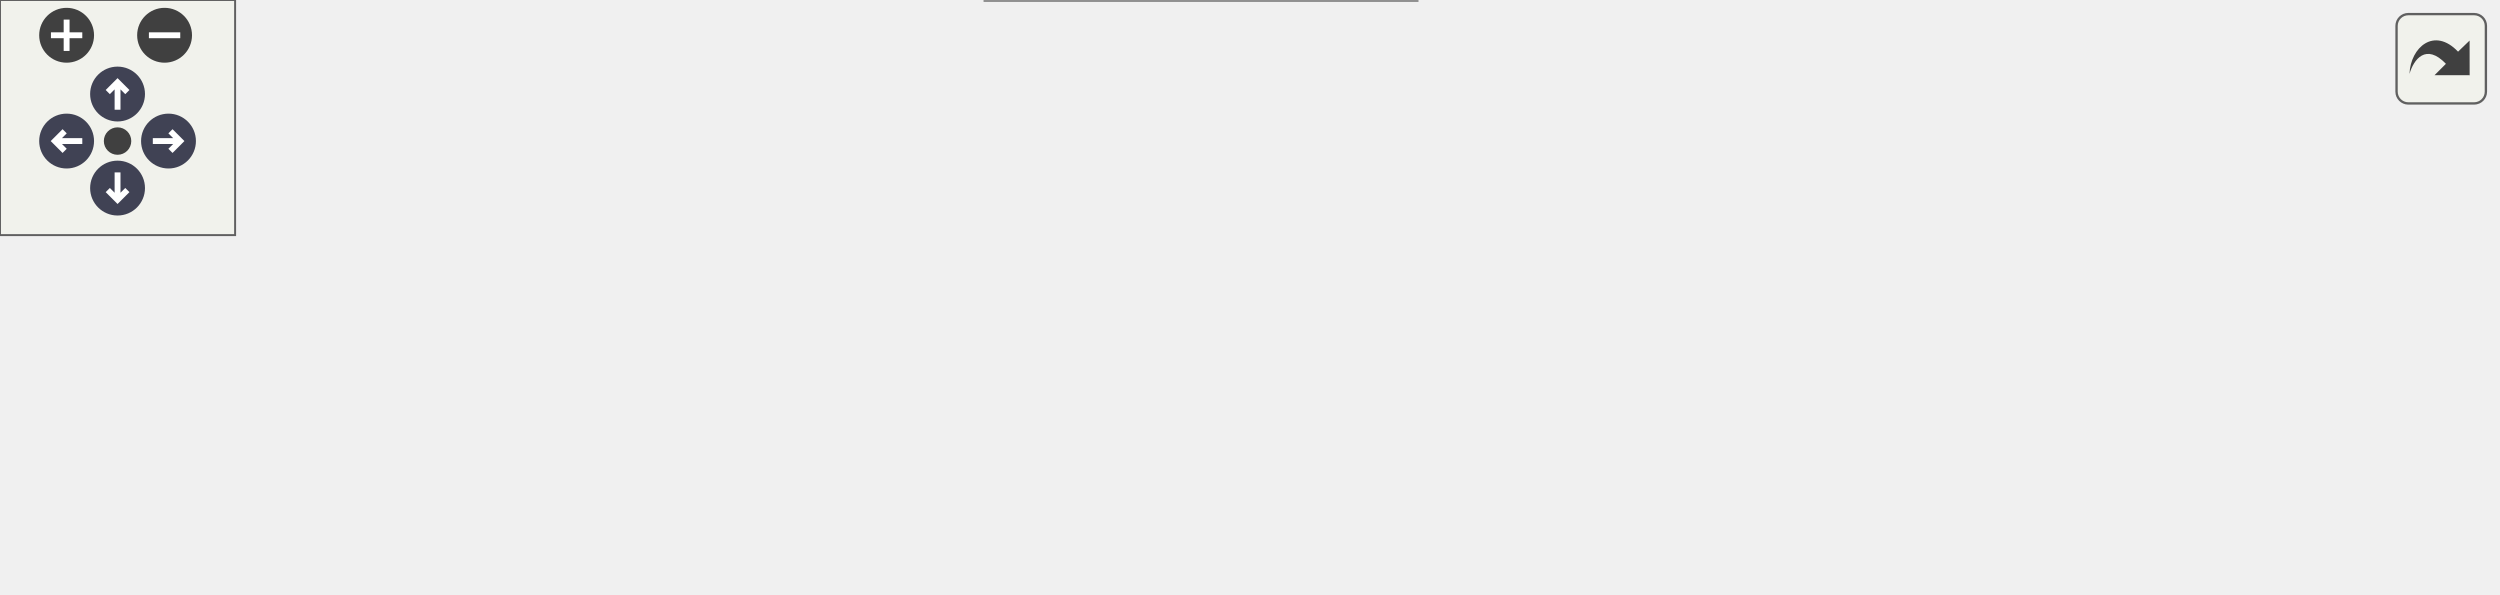
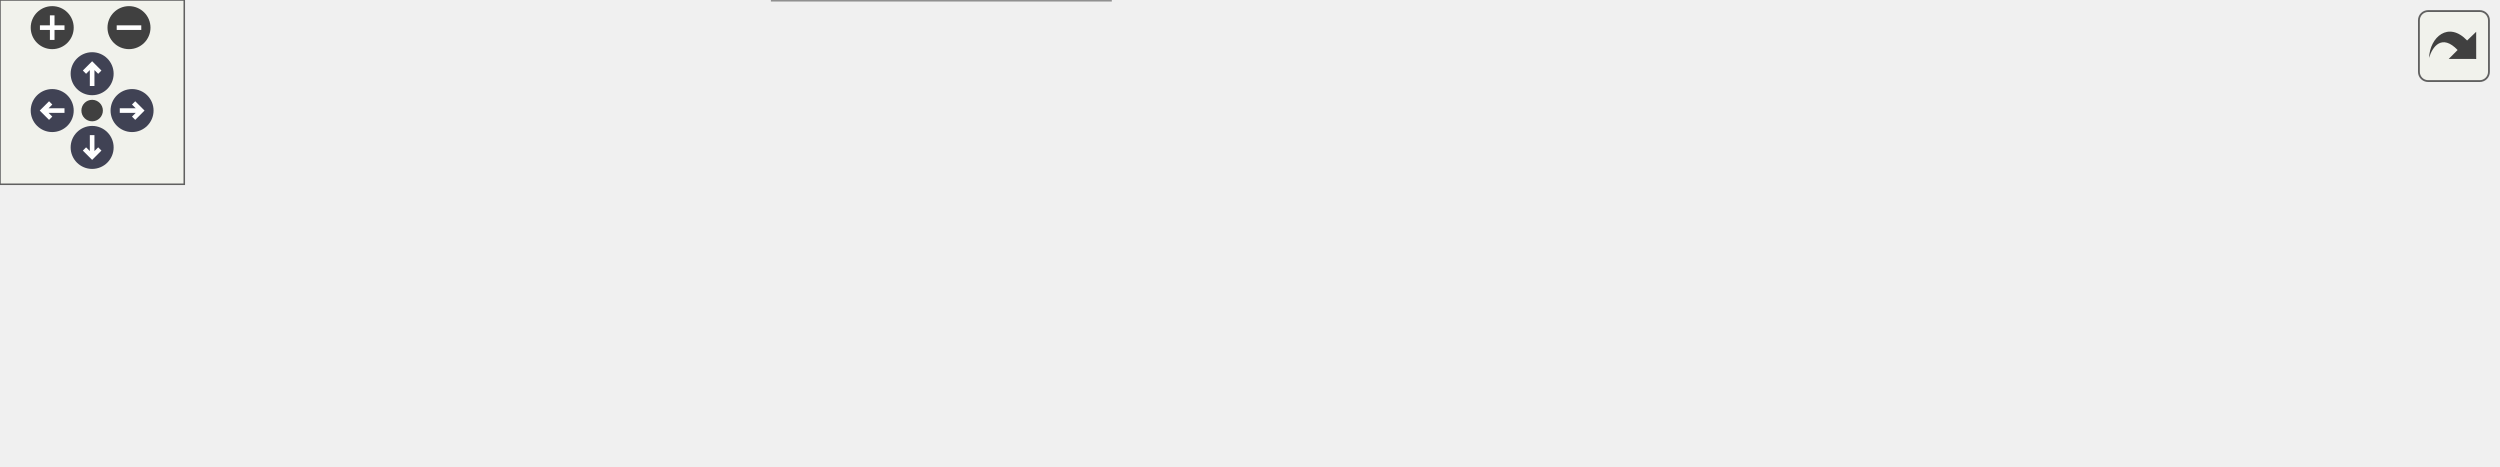
<svg xmlns="http://www.w3.org/2000/svg" xmlns:xlink="http://www.w3.org/1999/xlink" id="main" version="1.1" xml:space="preserve">
  <style type="text/css">
.node, .edge {opacity: 0.7;}
.node.selected, .edge.selected {opacity: 1;}
.edge:hover path { stroke: red; }
.edge:hover polygon { stroke: red; fill: red; }
</style>
  <defs>
    <circle id="rim" cx="0" cy="0" r="7" />
    <circle id="rim2" cx="0" cy="0" r="3.5" />
    <g id="zoomPlus">
      <use xlink:href="#rim" fill="#404040">
        <set attributeName="fill" to="#808080" begin="zoomplus.mouseover" end="zoomplus.mouseout" />
      </use>
      <path d="M-4,0h8M0,-4v8" fill="none" stroke="white" stroke-width="1.5" pointer-events="none" />
    </g>
    <g id="zoomMin">
      <use xlink:href="#rim" fill="#404040">
        <set attributeName="fill" to="#808080" begin="zoomminus.mouseover" end="zoomminus.mouseout" />
      </use>
      <path d="M-4,0h8" fill="none" stroke="white" stroke-width="1.5" pointer-events="none" />
    </g>
    <g id="arrowUp" transform="translate(30 24)">
      <use xlink:href="#rim" />
      <path pointer-events="none" fill="none" stroke="white" stroke-width="1.5" d="M0,-3.0v7 M-2.5,-0.5L0,-3.0L2.5,-0.5" />
    </g>
    <g id="arrowRight" transform="rotate(90) translate(36 -43)">
      <use xlink:href="#rim" />
      <path pointer-events="none" fill="none" stroke="white" stroke-width="1.5" d="M0,-3.0v7 M-2.5,-0.5L0,-3.0L2.5,-0.5" />
    </g>
    <g id="arrowDown" transform="rotate(180) translate(-30 -48)">
      <use xlink:href="#rim" />
      <path pointer-events="none" fill="none" stroke="white" stroke-width="1.5" d="M0,-3.0v7 M-2.5,-0.5L0,-3.0L2.5,-0.5" />
    </g>
    <g id="arrowLeft" transform="rotate(270) translate(-36 17)">
      <use xlink:href="#rim" />
      <path pointer-events="none" fill="none" stroke="white" stroke-width="1.5" d="M0,-3.0v7 M-2.5,-0.5L0,-3.0L2.5,-0.5" />
    </g>
    <g id="resetDef">
      <use xlink:href="#rim2" fill="#404040">
        <set attributeName="fill" to="#808080" begin="reset.mouseover" end="reset.mouseout" />
      </use>
    </g>
  </defs>
  <svg id="graph" class="graph">
    <g id="viewport">
      <g id="Node000001" class="node">
        <g id="a_Node000001">
          <a xlink:title="This procedure determines the levelset distance of 2D models without interpolation.">
-             <polygon fill="#999999" stroke="#666666" points="637,-72 570,-72 570,-53 637,-53 637,-72" />
-             <text text-anchor="middle" x="603.5" y="-60" font-family="Helvetica,sans-Serif" font-size="10.00">f_distance</text>
+             <polygon fill="#999999" stroke="#666666" points="813,-72 746,-72 746,-53 813,-53 813,-72" />
+             <text text-anchor="middle" x="779.5" y="-60" font-family="Helvetica,sans-Serif" font-size="10.00">f_distance</text>
          </a>
        </g>
      </g>
      <g id="Node000002" class="node">
        <g id="a_Node000002">
          <a xlink:href="m__model_8fpp_8f90.html#aec55944fb8c1ba7a734931f79a5a7686" target="_top" xlink:title=" ">
-             <polygon fill="white" stroke="#666666" points="534,-91 409,-91 409,-72 534,-72 534,-91" />
-             <text text-anchor="middle" x="471.5" y="-79" font-family="Helvetica,sans-Serif" font-size="10.00">__m_model_fpp_f90__</text>
+             <polygon fill="white" stroke="#666666" points="710,-91 585,-91 585,-72 710,-72 710,-91" />
+             <text text-anchor="middle" x="647.5" y="-79" font-family="Helvetica,sans-Serif" font-size="10.00">__m_model_fpp_f90__</text>
          </a>
        </g>
      </g>
      <g id="edge1_Node000001_Node000002" class="edge">
        <g id="a_edge1_Node000001_Node000002">
          <a xlink:title=" ">
-             <path fill="none" stroke="#63b8ff" d="M559.67,-68.76C551.5,-69.95 542.79,-71.23 534.17,-72.49" />
-             <polygon fill="#63b8ff" stroke="#63b8ff" points="560.31,-72.2 569.7,-67.29 559.29,-65.28 560.31,-72.2" />
+             <path fill="none" stroke="#63b8ff" d="M735.67,-68.76C727.5,-69.95 718.79,-71.23 710.17,-72.49" />
+             <polygon fill="#63b8ff" stroke="#63b8ff" points="736.31,-72.2 745.7,-67.29 735.29,-65.28 736.31,-72.2" />
          </a>
        </g>
      </g>
      <g id="Node000003" class="node">
        <g id="a_Node000003">
          <a xlink:href="m__patches_8fpp_8f90.html#a79c545d03e094101b0bb8cb12704dd65" target="_top" xlink:title="The STL patch is a 2/3D geometry that is imported from an STL file.">
-             <polygon fill="white" stroke="#666666" points="500.5,-54 442.5,-54 442.5,-35 500.5,-35 500.5,-54" />
-             <text text-anchor="middle" x="471.5" y="-42" font-family="Helvetica,sans-Serif" font-size="10.00">s_model</text>
+             <polygon fill="white" stroke="#666666" points="676.5,-54 618.5,-54 618.5,-35 676.5,-35 676.5,-54" />
+             <text text-anchor="middle" x="647.5" y="-42" font-family="Helvetica,sans-Serif" font-size="10.00">s_model</text>
          </a>
        </g>
      </g>
      <g id="edge2_Node000001_Node000003" class="edge">
        <g id="a_edge2_Node000001_Node000003">
          <a xlink:title=" ">
-             <path fill="none" stroke="#63b8ff" d="M559.62,-56.56C540.32,-53.89 518.06,-50.81 500.88,-48.43" />
-             <polygon fill="#63b8ff" stroke="#63b8ff" points="559.31,-60.05 569.7,-57.96 560.27,-53.12 559.31,-60.05" />
+             <path fill="none" stroke="#63b8ff" d="M735.62,-56.56C716.32,-53.89 694.06,-50.81 676.88,-48.43" />
+             <polygon fill="#63b8ff" stroke="#63b8ff" points="735.31,-60.05 745.7,-57.96 736.27,-53.12 735.31,-60.05" />
          </a>
        </g>
      </g>
      <g id="Node000004" class="node">
        <g id="a_Node000004">
+           <a xlink:href="m__patches_8fpp_8f90.html#a82456fc6660400500f28abe95c073342" target="_top" xlink:title=" ">
+             <polygon fill="white" stroke="#666666" points="549,-54 409,-54 409,-35 549,-35 549,-54" />
+             <text text-anchor="middle" x="479" y="-42" font-family="Helvetica,sans-Serif" font-size="10.00">s_apply_domain_patches</text>
+           </a>
+         </g>
+       </g>
+       <g id="edge3_Node000003_Node000004" class="edge">
+         <g id="a_edge3_Node000003_Node000004">
+           <a xlink:title=" ">
+             <path fill="none" stroke="#63b8ff" d="M607.93,-44.5C590.51,-44.5 569.38,-44.5 549.35,-44.5" />
+             <polygon fill="#63b8ff" stroke="#63b8ff" points="608.26,-48 618.26,-44.5 608.26,-41 608.26,-48" />
+           </a>
+         </g>
+       </g>
+       <g id="Node000005" class="node">
+         <g id="a_Node000005">
          <a xlink:href="m__patches_8fpp_8f90.html#a4a44c39189d79ff9c01b6372bf3dd856" target="_top" xlink:title=" ">
            <polygon fill="white" stroke="#666666" points="373,-78 240,-78 240,-59 373,-59 373,-78" />
            <text text-anchor="middle" x="306.5" y="-66" font-family="Helvetica,sans-Serif" font-size="10.00">__m_patches_fpp_f90__</text>
          </a>
        </g>
      </g>
-       <g id="edge3_Node000003_Node000004" class="edge">
-         <g id="a_edge3_Node000003_Node000004">
+       <g id="edge4_Node000004_Node000005" class="edge">
+         <g id="a_edge4_Node000004_Node000005">
          <a xlink:title=" ">
-             <path fill="none" stroke="#63b8ff" d="M432.44,-50.1C414.56,-52.74 392.72,-55.95 372.34,-58.95" />
-             <polygon fill="#63b8ff" stroke="#63b8ff" points="433.1,-53.55 442.48,-48.63 432.08,-46.62 433.1,-53.55" />
+             <path fill="none" stroke="#63b8ff" d="M400.06,-55.47C391.08,-56.74 381.99,-58.01 373.2,-59.25" />
+             <polygon fill="#63b8ff" stroke="#63b8ff" points="400.71,-58.91 410.12,-54.05 399.73,-51.98 400.71,-58.91" />
          </a>
        </g>
      </g>
-       <g id="Node000005" class="node">
-         <g id="a_Node000005">
+       <g id="Node000006" class="node">
+         <g id="a_Node000006">
          <a xlink:href="namespacem__initial__condition.html#a819a22af40efdd0fbeed368ebf6a0753" target="_top" xlink:title="This subroutine peruses the patches and depending on the type of geometry associated with a particula...">
            <polygon fill="white" stroke="#666666" points="361.5,-41 251.5,-41 251.5,0 361.5,0 361.5,-41" />
            <text text-anchor="start" x="259.5" y="-29" font-family="Helvetica,sans-Serif" font-size="10.00">m_initial_condition</text>
            <text text-anchor="start" x="259.5" y="-18" font-family="Helvetica,sans-Serif" font-size="10.00">::s_generate_initial</text>
            <text text-anchor="middle" x="306.5" y="-7" font-family="Helvetica,sans-Serif" font-size="10.00">_condition</text>
          </a>
        </g>
      </g>
-       <g id="edge4_Node000003_Node000005" class="edge">
-         <g id="a_edge4_Node000003_Node000005">
+       <g id="edge5_Node000004_Node000006" class="edge">
+         <g id="a_edge5_Node000004_Node000006">
          <a xlink:title=" ">
-             <path fill="none" stroke="#63b8ff" d="M432.34,-38.88C411.34,-35.79 384.93,-31.9 361.81,-28.5" />
-             <polygon fill="#63b8ff" stroke="#63b8ff" points="432.08,-42.38 442.48,-40.37 433.1,-35.45 432.08,-42.38" />
+             <path fill="none" stroke="#63b8ff" d="M399.87,-33.5C386.99,-31.69 373.89,-29.85 361.76,-28.14" />
+             <polygon fill="#63b8ff" stroke="#63b8ff" points="399.73,-37.02 410.12,-34.95 400.71,-30.09 399.73,-37.02" />
          </a>
        </g>
      </g>
-       <g id="Node000006" class="node">
-         <g id="a_Node000006">
+       <g id="Node000007" class="node">
+         <g id="a_Node000007">
          <a xlink:href="namespacem__start__up.html#abdd3c5dcf76d06086edf11b2df325492" target="_top" xlink:title=" ">
            <polygon fill="white" stroke="#666666" points="204,-35.5 89,-35.5 89,-5.5 204,-5.5 204,-35.5" />
            <text text-anchor="start" x="97" y="-23.5" font-family="Helvetica,sans-Serif" font-size="10.00">m_start_up::s_apply</text>
            <text text-anchor="middle" x="146.5" y="-12.5" font-family="Helvetica,sans-Serif" font-size="10.00">_initial_condition</text>
          </a>
        </g>
      </g>
-       <g id="edge5_Node000005_Node000006" class="edge">
-         <g id="a_edge5_Node000005_Node000006">
+       <g id="edge6_Node000006_Node000007" class="edge">
+         <g id="a_edge6_Node000006_Node000007">
          <a xlink:title=" ">
            <path fill="none" stroke="#63b8ff" d="M241,-20.5C228.78,-20.5 216.08,-20.5 204.13,-20.5" />
            <polygon fill="#63b8ff" stroke="#63b8ff" points="241.13,-24 251.13,-20.5 241.13,-17 241.13,-24" />
          </a>
        </g>
      </g>
-       <g id="Node000007" class="node">
-         <g id="a_Node000007">
+       <g id="Node000008" class="node">
+         <g id="a_Node000008">
          <a xlink:href="p__main_8f90.html#aeec10ee8e2940c953967da3e374e1579" target="_top" xlink:title="This program takes care of setting up the initial condition and grid data for the multicomponent flow...">
            <polygon fill="white" stroke="#666666" points="53,-30 0,-30 0,-11 53,-11 53,-30" />
            <text text-anchor="middle" x="26.5" y="-18" font-family="Helvetica,sans-Serif" font-size="10.00">p_main</text>
          </a>
        </g>
      </g>
-       <g id="edge6_Node000006_Node000007" class="edge">
-         <g id="a_edge6_Node000006_Node000007">
+       <g id="edge7_Node000007_Node000008" class="edge">
+         <g id="a_edge7_Node000007_Node000008">
          <a xlink:title=" ">
            <path fill="none" stroke="#63b8ff" d="M78.65,-20.5C69.6,-20.5 60.81,-20.5 53.13,-20.5" />
            <polygon fill="#63b8ff" stroke="#63b8ff" points="78.92,-24 88.92,-20.5 78.92,-17 78.92,-24" />
          </a>
        </g>
      </g>
    </g>
  </svg>
  <g id="navigator" transform="translate(0 0)" fill="#404254">
    <rect fill="#f2f5e9" fill-opacity="0.5" stroke="#606060" stroke-width=".5" x="0" y="0" width="60" height="60" />
    <use id="zoomplus" xlink:href="#zoomPlus" x="17" y="9" />
    <use id="zoomminus" xlink:href="#zoomMin" x="42" y="9" />
    <use id="reset" xlink:href="#resetDef" x="30" y="36" />
    <use id="arrowup" xlink:href="#arrowUp" x="0" y="0" />
    <use id="arrowright" xlink:href="#arrowRight" x="0" y="0" />
    <use id="arrowdown" xlink:href="#arrowDown" x="0" y="0" />
    <use id="arrowleft" xlink:href="#arrowLeft" x="0" y="0" />
  </g>
  <svg viewBox="0 0 15 15" width="100%" height="30px" preserveAspectRatio="xMaxYMin meet">
    <g id="arrow_out" transform="scale(0.3 0.3)">
      <a xlink:href="m__model_8fpp_8f90_a26353ce83b7d41c57e4d1dd15888683e_icgraph_org.svg" target="_base">
        <rect id="button" ry="5" rx="5" y="6" x="6" height="38" width="38" fill="#f2f5e9" fill-opacity="0.5" stroke="#606060" stroke-width="1.0" />
        <path id="arrow" d="M 11.5,31.437 C 11.94,20.098 22.043,11.323 32.159,21.979 L 37.069,17.246 C 37.069,17.246 37.088,32 37.088,32 L 22.16,31.978 C 22.16,31.978 26.998,27.14 26.998,27.14 C 18.529,18.264 13.292,25.23 11.5,31.437 z" style="fill:#404040;" />
      </a>
    </g>
  </svg>
  <style type="text/css">

[data-mouse-over-selected='false'] { opacity: 0.7; }
[data-mouse-over-selected='true']  { opacity: 1.0; }

</style>
</svg>
